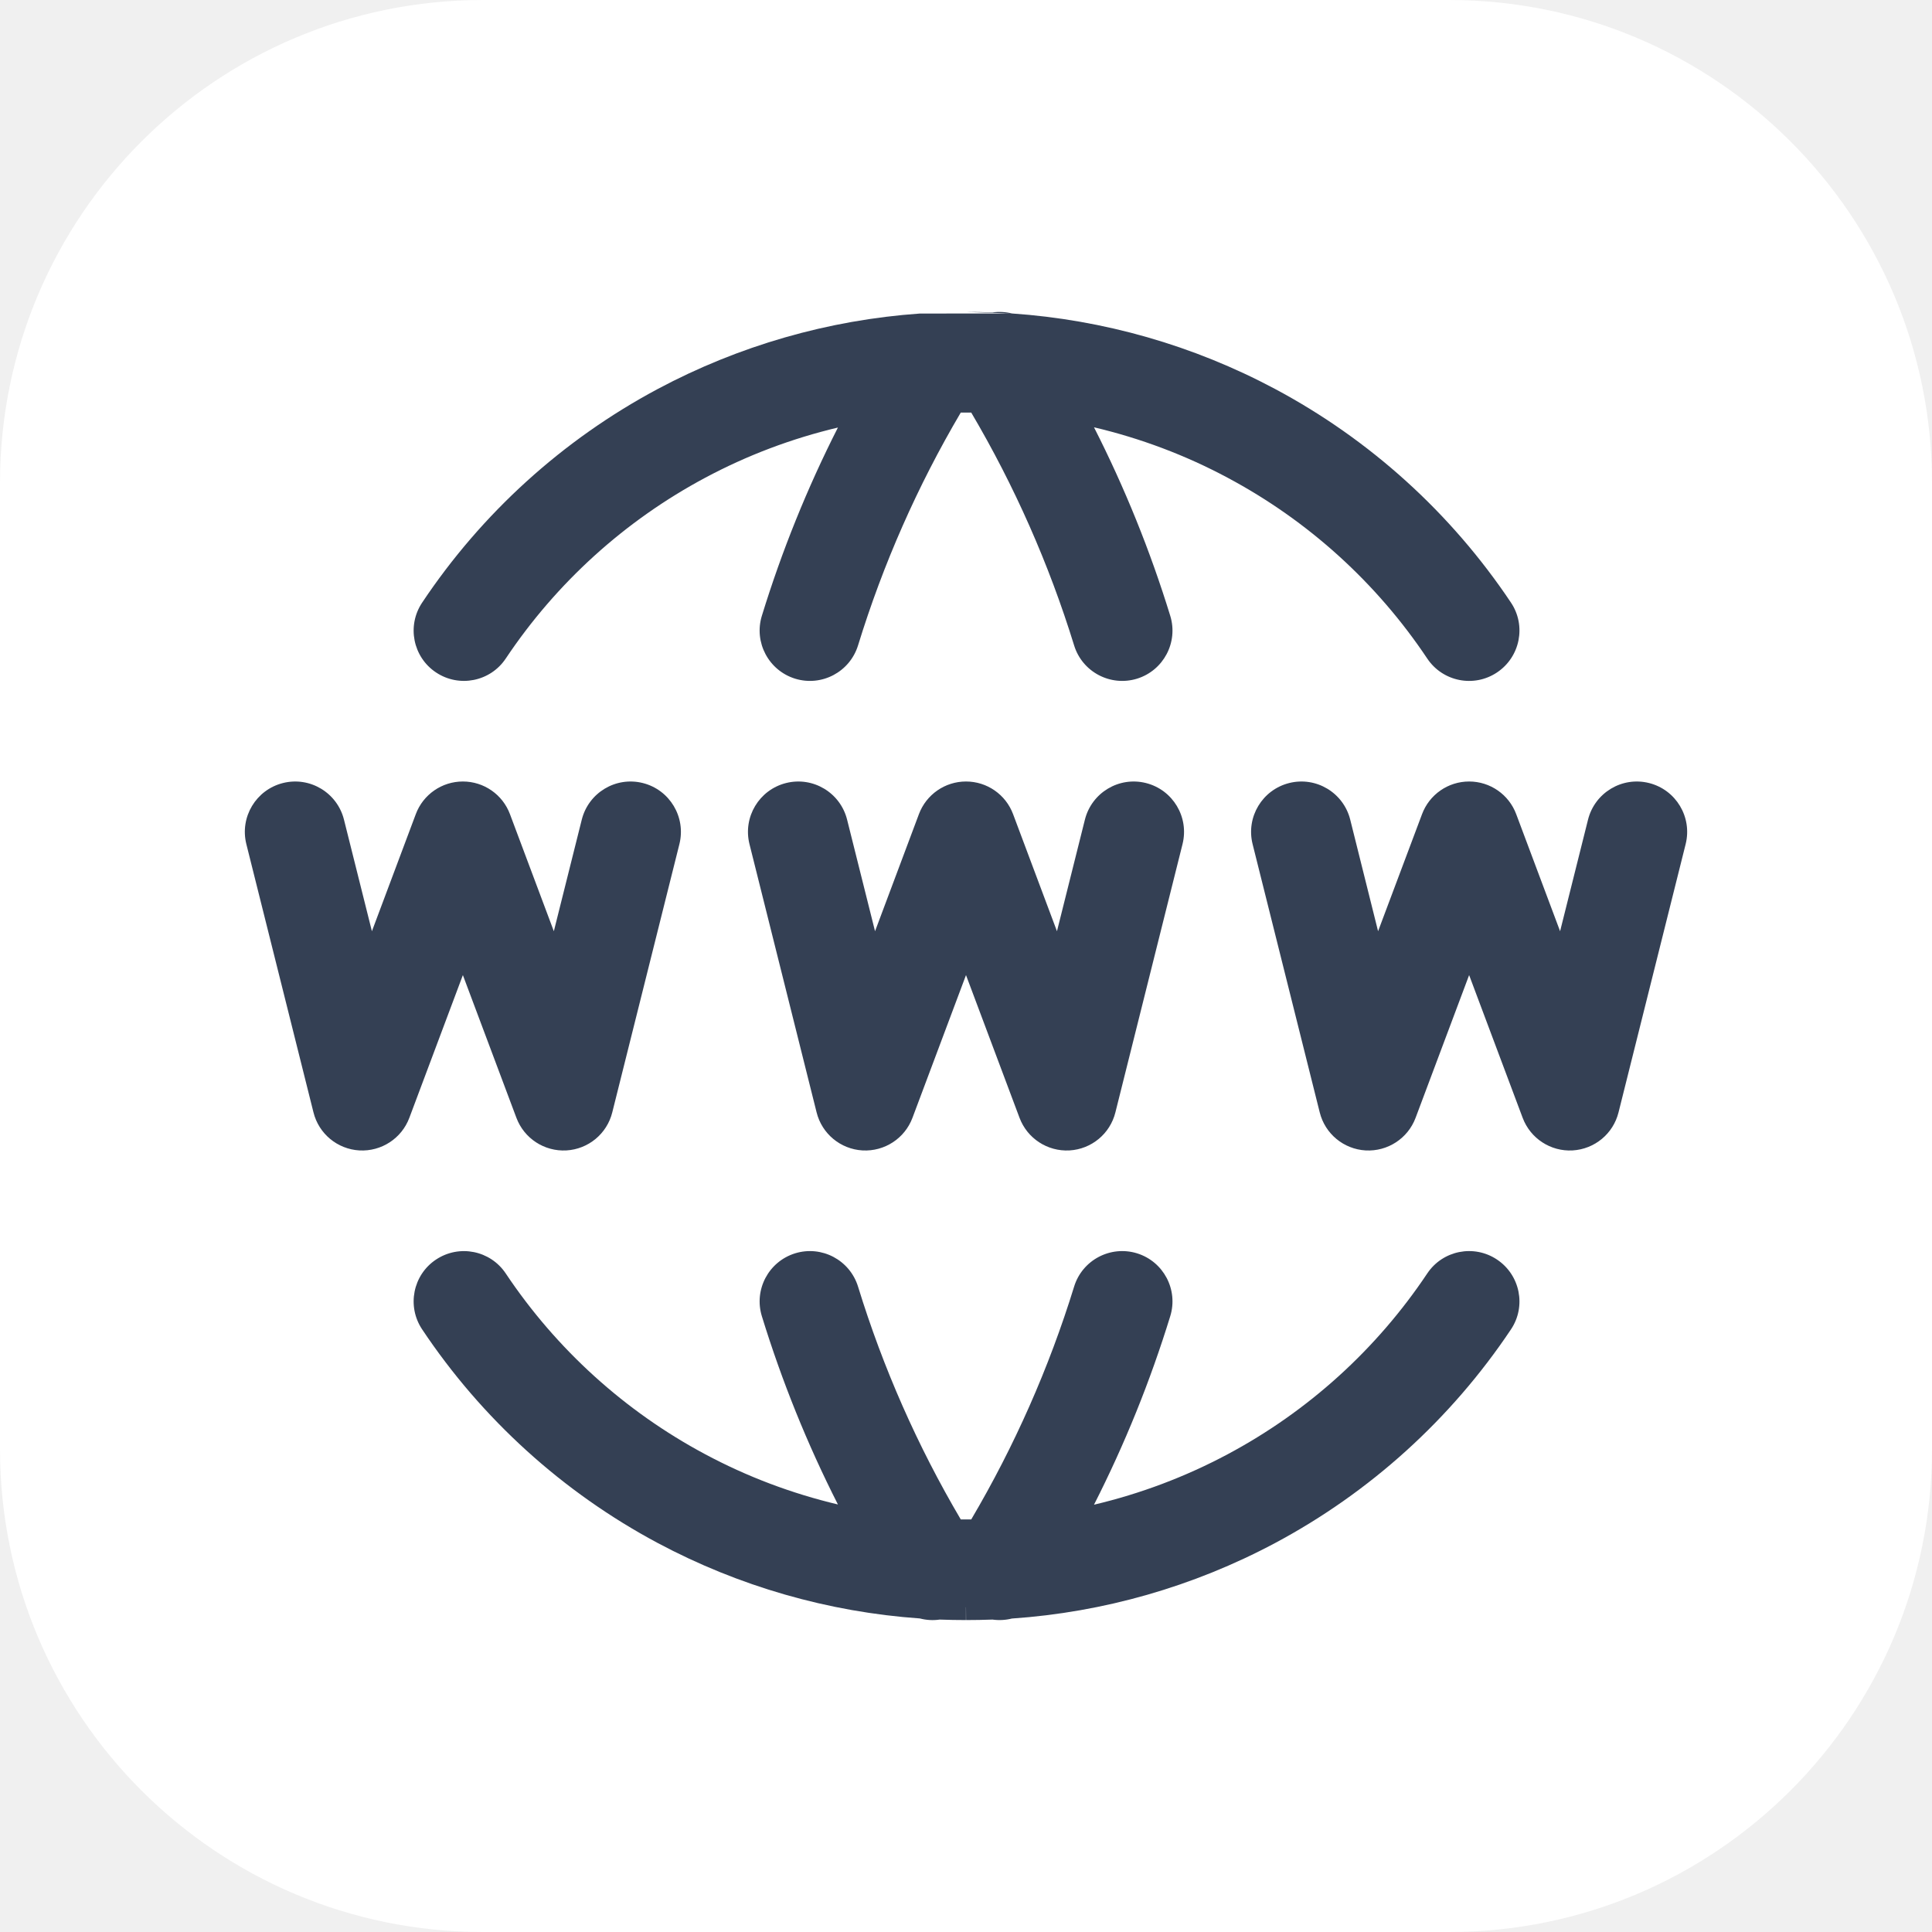
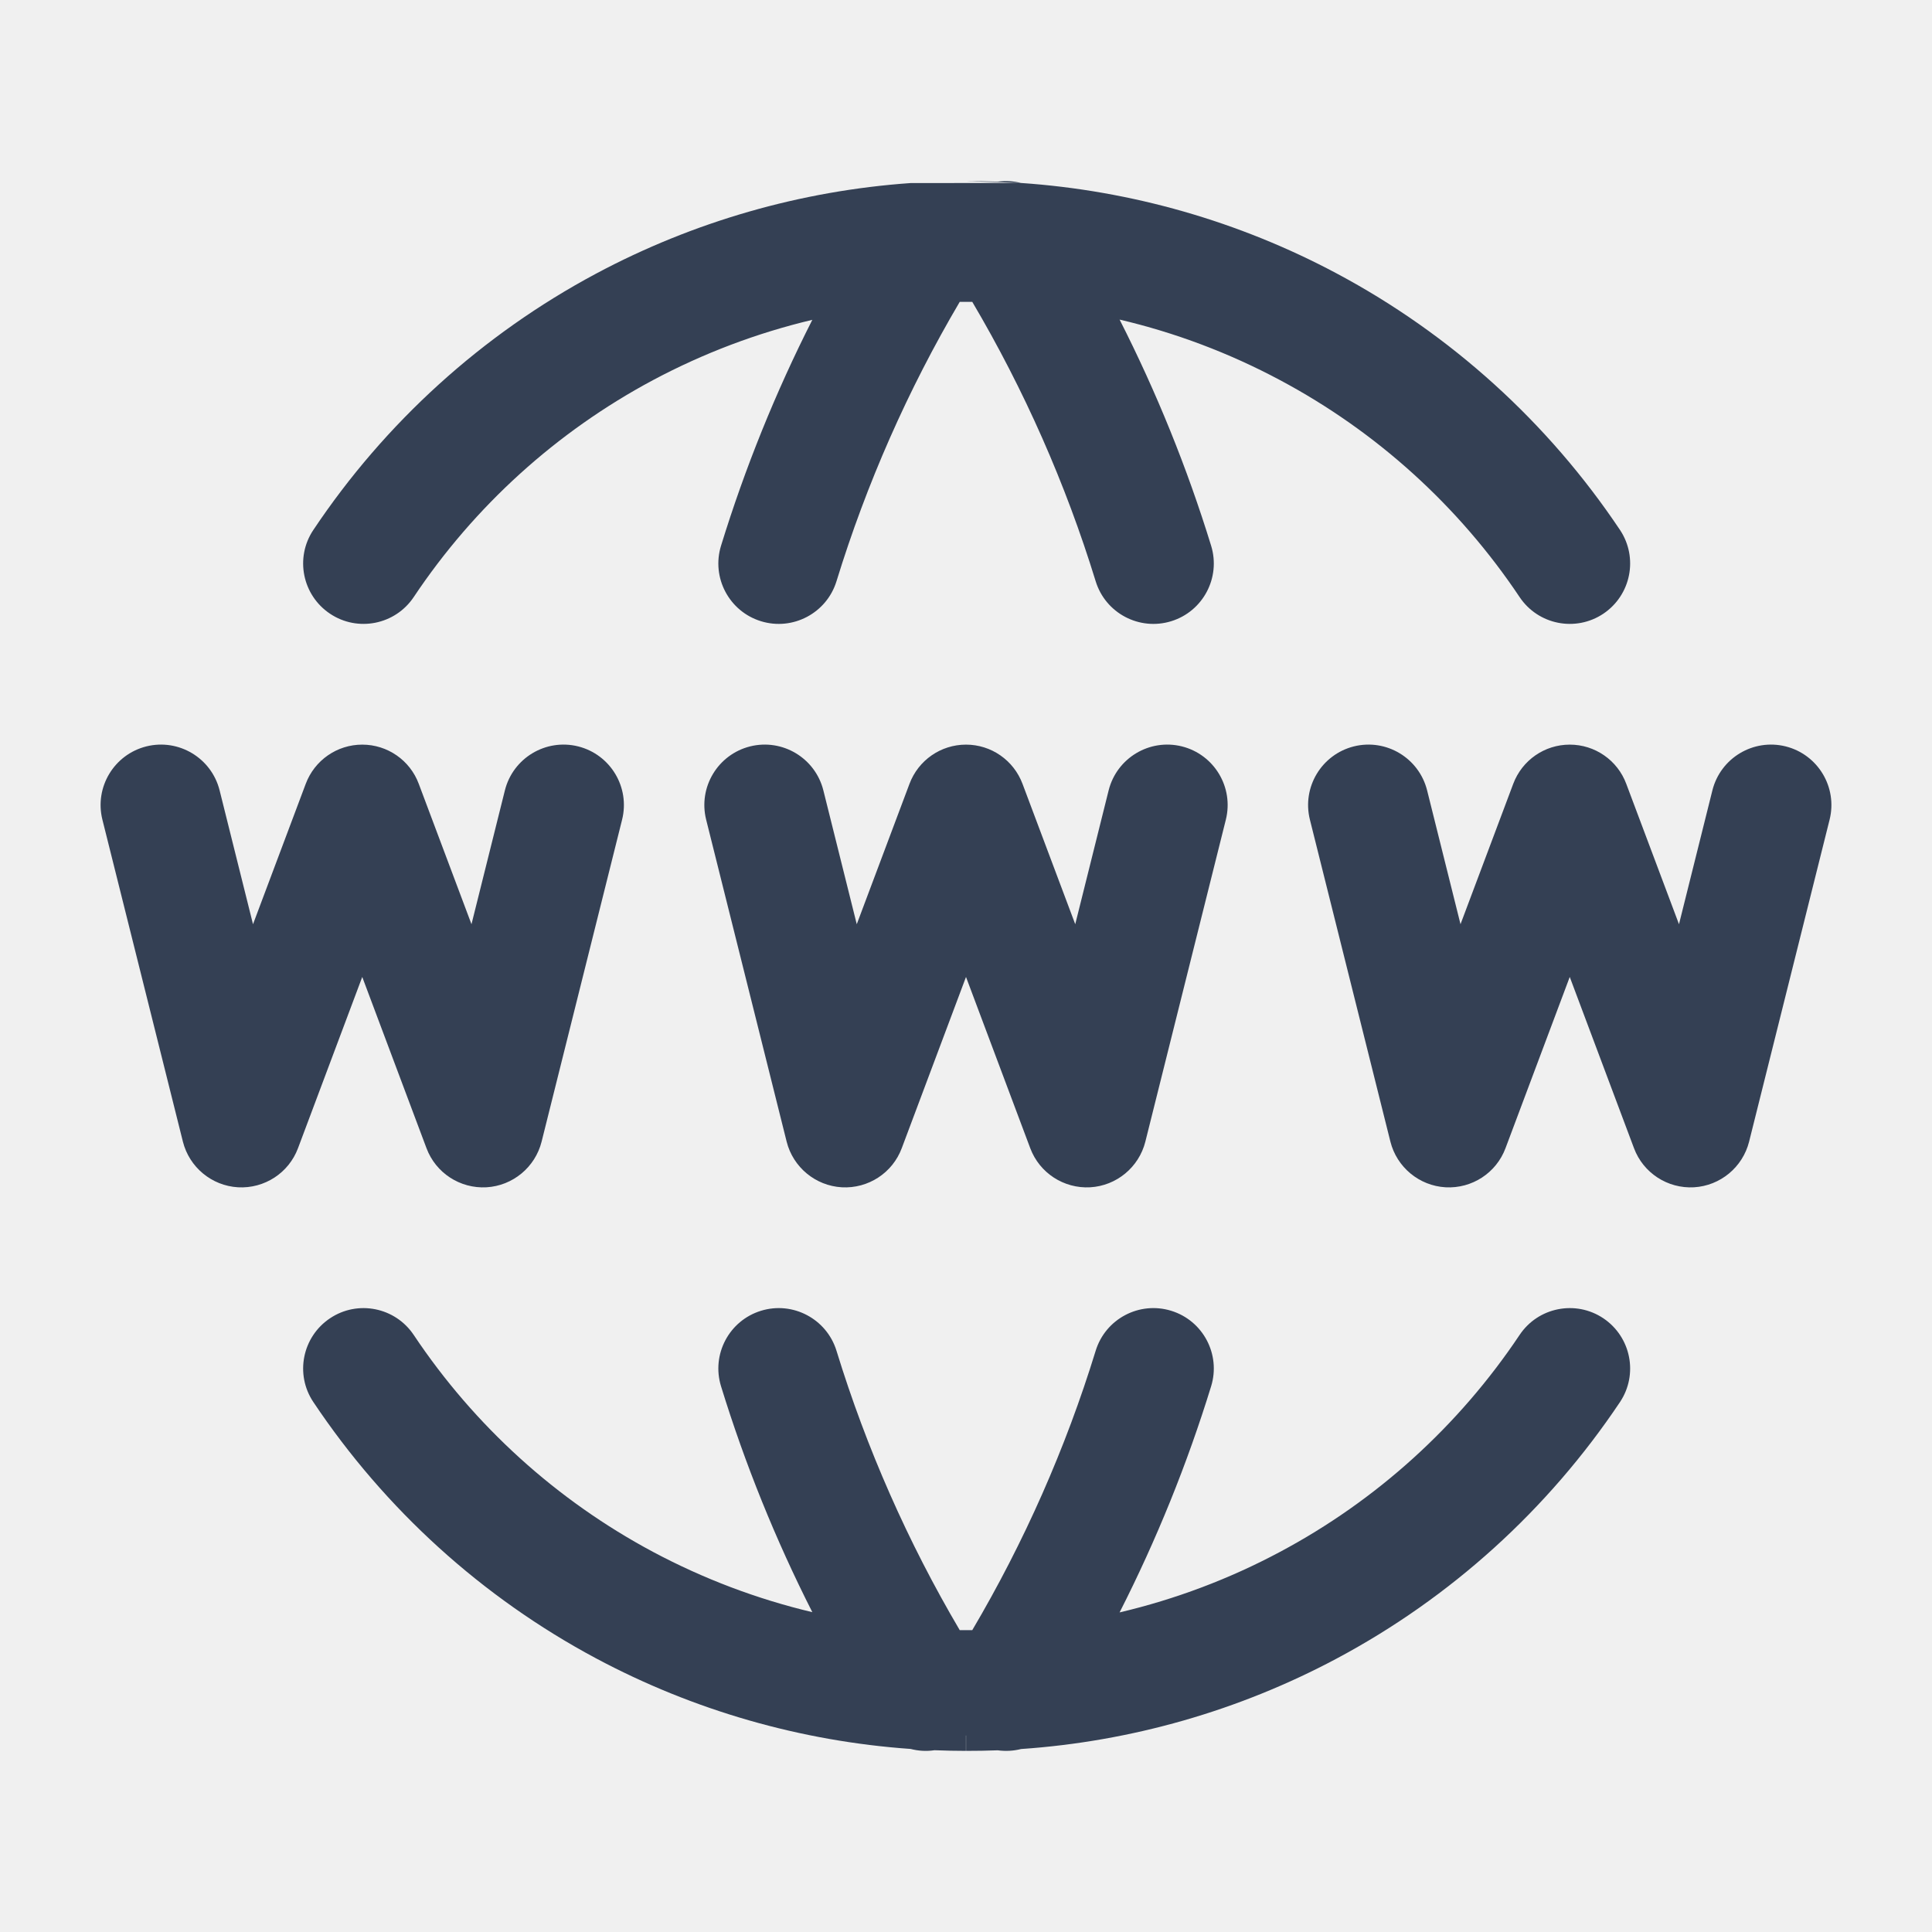
<svg xmlns="http://www.w3.org/2000/svg" width="24" height="24" viewBox="0 0 24 24" fill="none">
-   <rect width="24" height="24" rx="6" fill="white" />
-   <path fill-rule="evenodd" clip-rule="evenodd" d="M12.57 3.894C12.492 3.874 12.409 3.87 12.329 3.881C12.219 3.877 12.11 3.875 12 3.875C12 3.875 12 3.875 12.001 3.875M11.426 3.895C10.289 3.975 9.179 4.294 8.169 4.833C6.99 5.463 5.985 6.375 5.244 7.486C5.052 7.773 5.129 8.162 5.416 8.353C5.704 8.545 6.092 8.467 6.283 8.18C6.911 7.24 7.761 6.469 8.758 5.936C9.281 5.656 9.836 5.447 10.409 5.311C10.028 6.061 9.712 6.844 9.464 7.65C9.363 7.979 9.548 8.329 9.878 8.431C10.208 8.532 10.557 8.347 10.659 8.017C10.97 7.006 11.398 6.036 11.935 5.125C11.956 5.125 11.978 5.125 12 5.125L12.001 5.125C12.023 5.125 12.044 5.125 12.065 5.125C12.602 6.036 13.031 7.006 13.343 8.017C13.444 8.347 13.794 8.532 14.124 8.431C14.454 8.329 14.639 7.979 14.537 7.649C14.289 6.843 13.972 6.059 13.59 5.308C14.166 5.444 14.724 5.653 15.249 5.934C16.249 6.467 17.101 7.239 17.73 8.181C17.922 8.468 18.31 8.545 18.597 8.353C18.884 8.161 18.962 7.773 18.77 7.486C18.026 6.373 17.019 5.461 15.838 4.831C14.825 4.291 13.711 3.972 12.57 3.894M3.515 9.727C3.85 9.643 4.189 9.847 4.273 10.182L4.62 11.568L5.165 10.114C5.256 9.87 5.489 9.708 5.75 9.708C6.011 9.708 6.244 9.87 6.335 10.114L6.88 11.568L7.227 10.182C7.311 9.847 7.65 9.643 7.985 9.727C8.32 9.811 8.523 10.15 8.44 10.485L7.606 13.818C7.54 14.084 7.309 14.275 7.036 14.291C6.762 14.306 6.511 14.142 6.415 13.886L5.75 12.113L5.085 13.886C4.989 14.142 4.738 14.306 4.464 14.291C4.191 14.275 3.96 14.084 3.894 13.818L3.06 10.485C2.977 10.15 3.18 9.811 3.515 9.727ZM9.765 9.727C10.1 9.643 10.439 9.847 10.523 10.182L10.87 11.568L11.415 10.114C11.506 9.87 11.739 9.708 12 9.708C12.261 9.708 12.494 9.87 12.585 10.114L13.13 11.568L13.477 10.182C13.561 9.847 13.9 9.643 14.235 9.727C14.57 9.811 14.773 10.15 14.69 10.485L13.856 13.818C13.79 14.084 13.559 14.275 13.286 14.291C13.012 14.306 12.761 14.142 12.665 13.886L12 12.113L11.335 13.886C11.239 14.142 10.988 14.306 10.714 14.291C10.441 14.275 10.21 14.084 10.144 13.818L9.31 10.485C9.227 10.15 9.43 9.811 9.765 9.727ZM16.015 9.727C16.35 9.643 16.689 9.847 16.773 10.182L17.119 11.568L17.665 10.114C17.756 9.87 17.989 9.708 18.25 9.708C18.511 9.708 18.744 9.87 18.835 10.114L19.38 11.568L19.727 10.182C19.811 9.847 20.15 9.643 20.485 9.727C20.82 9.811 21.023 10.15 20.94 10.485L20.106 13.818C20.04 14.084 19.809 14.275 19.535 14.291C19.262 14.306 19.011 14.142 18.915 13.886L18.25 12.113L17.585 13.886C17.489 14.142 17.238 14.306 16.964 14.291C16.691 14.275 16.46 14.084 16.394 13.818L15.56 10.485C15.477 10.15 15.68 9.811 16.015 9.727ZM9.878 15.569C10.208 15.468 10.557 15.653 10.659 15.983C10.97 16.994 11.398 17.964 11.935 18.875C11.956 18.875 11.978 18.875 12 18.875L12.001 18.875C12.023 18.875 12.044 18.875 12.065 18.875C12.602 17.964 13.031 16.994 13.343 15.983C13.444 15.653 13.794 15.468 14.124 15.569C14.454 15.671 14.639 16.021 14.537 16.351C14.289 17.157 13.972 17.941 13.59 18.692C14.166 18.556 14.724 18.346 15.249 18.066C16.249 17.533 17.101 16.761 17.73 15.819C17.922 15.532 18.31 15.455 18.597 15.647C18.884 15.839 18.962 16.227 18.77 16.514C18.026 17.627 17.019 18.539 15.838 19.169C14.825 19.709 13.711 20.028 12.57 20.106C12.491 20.126 12.409 20.13 12.329 20.119C12.219 20.123 12.11 20.125 12 20.125C11.891 20.125 11.782 20.123 11.673 20.119C11.591 20.131 11.507 20.126 11.427 20.105C10.289 20.025 9.179 19.706 8.169 19.167C6.99 18.537 5.985 17.625 5.244 16.514C5.052 16.227 5.129 15.838 5.416 15.647C5.704 15.455 6.092 15.533 6.283 15.82C6.911 16.76 7.761 17.531 8.758 18.064C9.281 18.344 9.836 18.553 10.409 18.689C10.028 17.939 9.712 17.156 9.464 16.35C9.363 16.02 9.548 15.671 9.878 15.569ZM11.999 19.966L11.999 20.125C11.999 20.125 12 20.125 12 20.125C12 20.125 12 20.125 12.001 20.125L12 19.966C12 19.966 12 19.966 12 19.966" fill="#344054" />
+   <path fill-rule="evenodd" clip-rule="evenodd" d="M12.684 2.273C12.59 2.249 12.492 2.244 12.394 2.257C12.263 2.252 12.131 2.25 12 2.25C12 2.25 12 2.25 12.001 2.25M11.312 2.274C9.947 2.37 8.614 2.753 7.403 3.4C5.989 4.156 4.783 5.25 3.892 6.584C3.662 6.928 3.755 7.394 4.1 7.624C4.444 7.854 4.91 7.761 5.14 7.416C5.893 6.288 6.913 5.363 8.11 4.723C8.738 4.388 9.404 4.136 10.091 3.973C9.634 4.874 9.255 5.812 8.957 6.779C8.835 7.175 9.057 7.595 9.453 7.717C9.849 7.839 10.269 7.616 10.391 7.221C10.764 6.008 11.278 4.843 11.922 3.75C11.948 3.75 11.974 3.75 12 3.75L12.002 3.75C12.027 3.75 12.053 3.75 12.078 3.75C12.723 4.843 13.238 6.008 13.611 7.221C13.733 7.617 14.153 7.839 14.549 7.717C14.945 7.595 15.167 7.175 15.045 6.779C14.747 5.811 14.366 4.871 13.908 3.97C14.599 4.132 15.268 4.384 15.899 4.721C17.099 5.36 18.121 6.286 18.877 7.417C19.107 7.761 19.572 7.854 19.917 7.624C20.261 7.393 20.354 6.928 20.124 6.583C19.231 5.248 18.023 4.153 16.605 3.397C15.39 2.749 14.053 2.367 12.684 2.273M1.818 9.272C2.22 9.172 2.627 9.416 2.728 9.818L3.143 11.481L3.798 9.737C3.908 9.444 4.187 9.25 4.5 9.25C4.813 9.25 5.093 9.444 5.202 9.737L5.857 11.481L6.272 9.818C6.373 9.416 6.78 9.172 7.182 9.272C7.584 9.373 7.828 9.78 7.728 10.182L6.728 14.182C6.648 14.5 6.37 14.73 6.043 14.749C5.715 14.767 5.413 14.571 5.298 14.263L4.5 12.136L3.702 14.263C3.587 14.571 3.285 14.767 2.957 14.749C2.63 14.73 2.352 14.5 2.272 14.182L1.272 10.182C1.172 9.78 1.416 9.373 1.818 9.272ZM9.318 9.272C9.72 9.172 10.127 9.416 10.228 9.818L10.643 11.481L11.298 9.737C11.408 9.444 11.687 9.25 12 9.25C12.313 9.25 12.592 9.444 12.702 9.737L13.357 11.481L13.772 9.818C13.873 9.416 14.28 9.172 14.682 9.272C15.084 9.373 15.328 9.78 15.228 10.182L14.228 14.182C14.148 14.5 13.87 14.73 13.543 14.749C13.215 14.767 12.913 14.571 12.798 14.263L12 12.136L11.202 14.263C11.087 14.571 10.785 14.767 10.457 14.749C10.13 14.73 9.852 14.5 9.772 14.182L8.772 10.182C8.672 9.78 8.916 9.373 9.318 9.272ZM16.818 9.272C17.22 9.172 17.627 9.416 17.728 9.818L18.143 11.481L18.798 9.737C18.908 9.444 19.187 9.25 19.5 9.25C19.813 9.25 20.093 9.444 20.202 9.737L20.857 11.481L21.272 9.818C21.373 9.416 21.78 9.172 22.182 9.272C22.584 9.373 22.828 9.78 22.728 10.182L21.728 14.182C21.648 14.5 21.37 14.73 21.043 14.749C20.715 14.767 20.413 14.571 20.298 14.263L19.5 12.136L18.702 14.263C18.587 14.571 18.285 14.767 17.957 14.749C17.63 14.73 17.352 14.5 17.272 14.182L16.272 10.182C16.172 9.78 16.416 9.373 16.818 9.272ZM9.453 16.283C9.849 16.161 10.269 16.384 10.391 16.779C10.764 17.992 11.278 19.157 11.922 20.25C11.948 20.25 11.974 20.25 12 20.25L12.002 20.25C12.027 20.25 12.053 20.25 12.078 20.25C12.723 19.157 13.238 17.992 13.611 16.779C13.733 16.383 14.153 16.161 14.549 16.283C14.945 16.405 15.167 16.825 15.045 17.221C14.747 18.189 14.366 19.129 13.908 20.03C14.599 19.867 15.268 19.616 15.899 19.279C17.099 18.64 18.121 17.714 18.877 16.583C19.107 16.239 19.572 16.146 19.917 16.376C20.261 16.607 20.354 17.072 20.124 17.417C19.231 18.752 18.023 19.847 16.605 20.603C15.39 21.251 14.053 21.633 12.684 21.727C12.59 21.751 12.492 21.756 12.394 21.743C12.263 21.748 12.132 21.75 12 21.75C11.869 21.75 11.739 21.747 11.608 21.742C11.509 21.757 11.408 21.751 11.312 21.726C9.947 21.63 8.614 21.247 7.403 20.6C5.989 19.844 4.783 18.75 3.892 17.416C3.662 17.072 3.755 16.606 4.1 16.376C4.444 16.146 4.91 16.239 5.14 16.584C5.893 17.712 6.913 18.637 8.11 19.277C8.738 19.612 9.404 19.864 10.091 20.027C9.634 19.126 9.255 18.188 8.957 17.221C8.835 16.825 9.057 16.405 9.453 16.283ZM11.999 21.56L11.999 21.75C11.999 21.75 12 21.75 12 21.75C12 21.75 12 21.75 12.001 21.75L12.001 21.56C12 21.559 12 21.559 12 21.559" fill="#344054" />
</svg>
